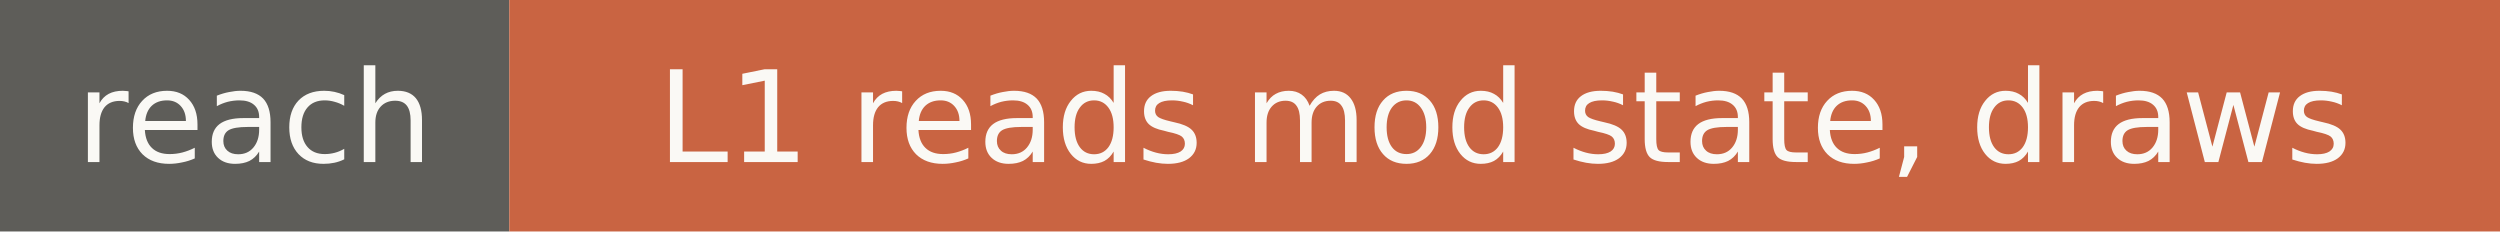
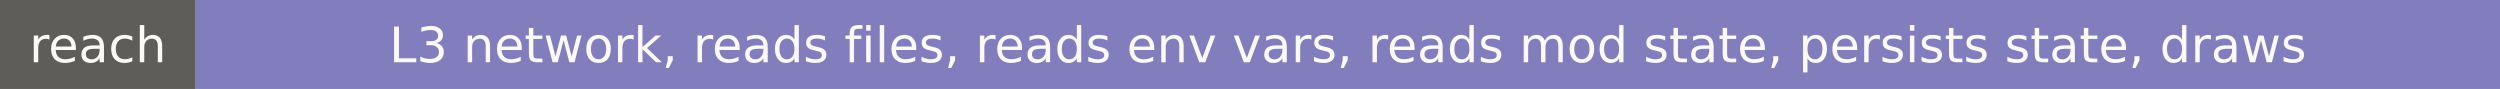
- <svg xmlns="http://www.w3.org/2000/svg" width="216" height="20" role="img" aria-label="reach: L1 reads mod state, draws">
+ <svg xmlns="http://www.w3.org/2000/svg" width="562" height="20" role="img" aria-label="reach: L3 network, reads files, reads env vars, reads mod state, persists state, draws">
  <rect width="44" height="20" fill="#5e5d59" />
-   <rect x="44" width="172" height="20" fill="#c96442" />
+   <rect x="44" width="518" height="20" fill="#827dbd" />
  <g fill="#faf9f5" font-family="Verdana,DejaVu Sans,sans-serif" font-size="11" text-anchor="middle">
    <text x="22" y="14">reach</text>
-     <text x="130" y="14">L1 reads mod state, draws</text>
+     <text x="303" y="14">L3 network, reads files, reads env vars, reads mod state, persists state, draws</text>
  </g>
</svg>
